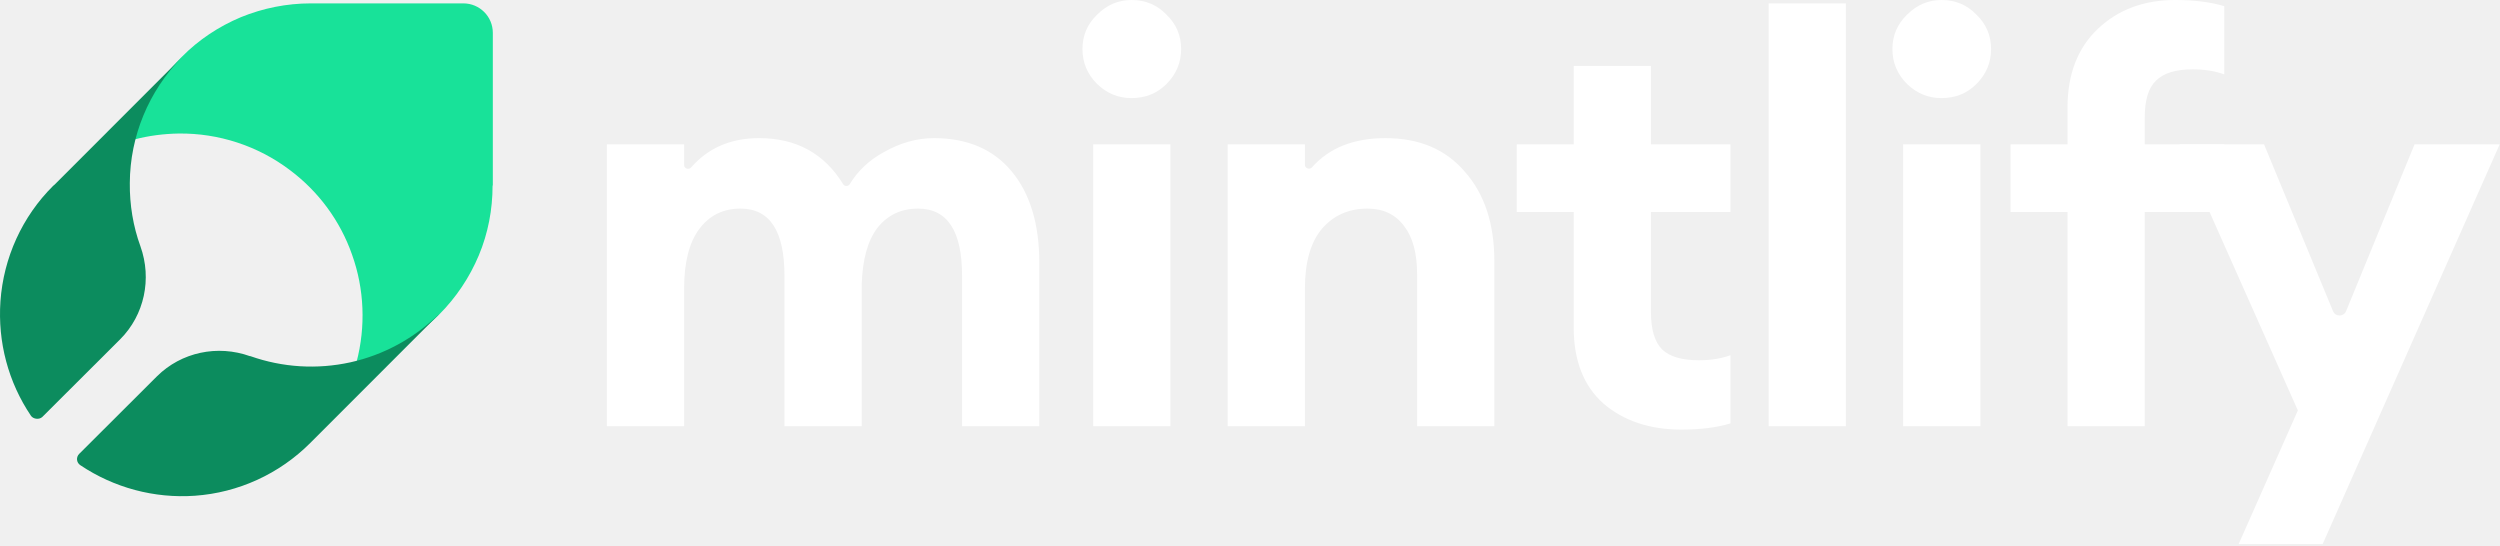
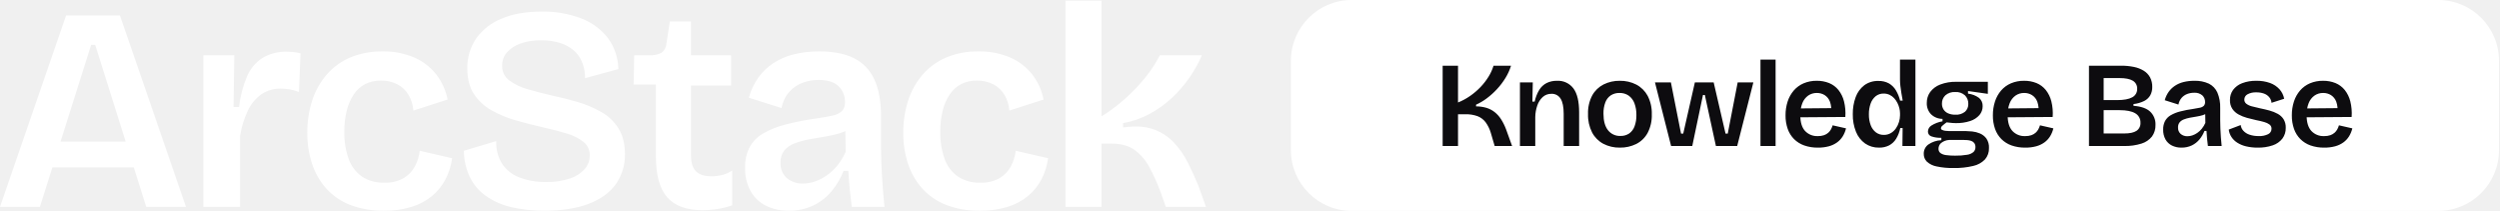
- <svg xmlns="http://www.w3.org/2000/svg" width="1682" height="367" viewBox="0 0 1682 367" fill="none">
-   <path d="M1562.69 366.037H1506.17L1546 276.14L1466.34 97.105H1523.24L1569.66 209.337C1571.28 213.26 1576.84 213.253 1578.45 209.325L1624.52 97.105H1681.79L1562.69 366.037Z" fill="white" />
-   <path d="M1391.02 286.761V142.622H1352.71V97.104H1391.02V72.449C1391.02 49.943 1397.85 32.242 1411.5 19.345C1425.16 6.448 1442.48 0 1463.47 0C1476.37 0 1487.37 1.391 1496.47 4.172V50.069C1490.4 47.793 1483.32 46.656 1475.23 46.656C1463.85 46.656 1455.63 49.184 1450.57 54.242C1445.51 59.046 1442.99 67.265 1442.99 78.897V97.104H1496.47V142.622H1442.99V286.761H1391.02Z" fill="white" />
-   <path d="M1306.22 66.001C1297.37 66.001 1289.66 62.84 1283.08 56.518C1276.51 49.943 1273.22 42.104 1273.22 33C1273.22 23.897 1276.51 16.184 1283.08 9.862C1289.66 3.287 1297.37 0 1306.22 0C1315.58 0 1323.42 3.287 1329.74 9.862C1336.31 16.184 1339.6 23.897 1339.6 33C1339.6 42.104 1336.31 49.943 1329.74 56.518C1323.42 62.84 1315.58 66.001 1306.22 66.001ZM1280.43 286.761V97.104H1332.39V286.761H1280.43Z" fill="white" />
-   <path d="M1189.94 286.761V2.276H1241.91V286.761H1189.94Z" fill="white" />
-   <path d="M1131.24 289.037C1110 289.037 1092.55 283.221 1078.89 271.588C1065.49 259.703 1058.79 242.634 1058.79 220.381V142.622H1020.48V97.104H1058.79V44.38H1110.76V97.104H1164.24V142.622H1110.76V210.14C1110.76 221.772 1113.29 230.117 1118.34 235.174C1123.4 239.979 1131.62 242.381 1143 242.381C1151.09 242.381 1158.17 241.243 1164.24 238.967V284.864C1155.14 287.646 1144.14 289.037 1131.24 289.037Z" fill="white" />
-   <path d="M825.979 286.761V97.104H877.945V110.967C877.945 113.311 881.135 114.347 882.688 112.591C894.273 99.485 910.773 92.932 932.187 92.932C954.946 92.932 972.774 100.518 985.67 115.69C998.82 130.61 1005.39 150.587 1005.39 175.622V286.761H953.429V184.346C953.429 170.438 950.521 159.691 944.704 152.104C938.888 144.265 930.67 140.346 920.049 140.346C907.405 140.346 897.164 144.898 889.325 154.001C881.738 163.105 877.945 176.507 877.945 194.208V286.761H825.979Z" fill="white" />
-   <path d="M761.286 66.001C752.436 66.001 744.723 62.84 738.148 56.518C731.574 49.943 728.286 42.104 728.286 33C728.286 23.897 731.574 16.184 738.148 9.862C744.723 3.287 752.436 0 761.286 0C770.643 0 778.482 3.287 784.804 9.862C791.379 16.184 794.666 23.897 794.666 33C794.666 42.104 791.379 49.943 784.804 56.518C778.482 62.84 770.643 66.001 761.286 66.001ZM735.493 286.761V97.104H787.459V286.761H735.493Z" fill="white" />
-   <path d="M647.273 286.761V185.484C647.273 155.392 637.411 140.346 617.686 140.346C606.307 140.346 597.204 144.645 590.376 153.242C583.801 161.84 580.261 174.61 579.755 191.553V286.761H527.789V185.484C527.789 155.392 517.927 140.346 498.203 140.346C486.571 140.346 477.341 144.898 470.513 154.001C463.685 163.105 460.272 176.507 460.272 194.208V286.761H408.306V97.104H460.272V111.103C460.272 113.435 463.407 114.462 464.939 112.704C476.419 99.522 491.68 92.932 510.72 92.932C535.742 92.932 554.588 103.262 567.259 123.923C568.258 125.553 570.718 125.527 571.712 123.894C577.189 114.891 584.802 107.731 594.548 102.414C605.675 96.093 616.928 92.932 628.307 92.932C650.813 92.932 668.261 100.391 680.652 115.311C693.043 130.231 699.239 150.714 699.239 176.76V286.761H647.273Z" fill="white" />
-   <path d="M331.569 124.833V22.09C331.569 11.065 322.625 2.276 311.764 2.276H209.069C192.938 2.276 176.967 5.472 162.113 11.544C147.26 17.775 133.685 26.724 122.345 38.228L121.546 39.027C106.533 54.207 95.833 73.062 90.402 93.834C100.145 91.277 110.206 89.999 120.268 89.839C147.1 89.52 173.453 98.148 194.855 114.287C214.18 128.668 228.873 148.481 236.859 171.331C245.164 194.5 246.122 219.746 239.893 243.554C260.496 238.122 279.503 227.416 294.675 212.396L295.474 211.597C306.813 200.252 315.917 186.67 322.145 171.81C328.374 156.95 331.409 140.971 331.409 124.833H331.569Z" fill="#18E299" />
-   <path d="M87.337 123.098C87.496 91.579 100.066 61.334 122.182 38.73L36.739 124.212C36.421 124.531 36.102 124.69 35.784 125.008C14.941 145.702 2.371 173.4 0.303 202.69C-1.607 230.07 5.553 257.131 20.828 279.736C22.285 281.892 26.238 282.601 28.466 280.532L80.813 228.319C97.202 211.923 102.293 187.568 94.497 165.759C89.564 152.229 87.178 137.743 87.337 123.098Z" fill="#0C8C5E" />
-   <path d="M294.976 211.605C278.587 227.683 258.062 238.826 235.786 243.761C213.351 248.695 190.121 247.263 168.482 239.622C168.482 239.622 168.323 239.622 168.164 239.622C146.365 231.822 122.022 236.916 105.633 253.153L53.285 305.365C51.057 307.594 51.376 311.255 54.081 313.006C76.674 328.129 103.724 335.451 131.091 333.541C160.368 331.472 187.894 318.896 208.737 298.043L209.533 297.247L294.976 211.765V211.605Z" fill="#0C8C5E" />
+ <svg xmlns="http://www.w3.org/2000/svg" width="1232.854" height="104" viewBox="0 0 1232.854 104">
+   <g id="dark" transform="translate(-2671.146 -1125)">
+     <path id="dark-2" data-name="dark" d="M3.146,0l32.6-94.38H62.3L94.905,0H75.265L50.1-79.89h-2L22.833,0Zm17.4-19.448V-32.175H80.08v12.727ZM103.5,0V-74.742h15.254l-.382,25.5h2.717a53.683,53.683,0,0,1,3.934-15.088,20.326,20.326,0,0,1,7.626-9.1,22.363,22.363,0,0,1,12.132-3.075q1.334,0,2.931.143a24.418,24.418,0,0,1,3.693.668l-.762,19.066a20.378,20.378,0,0,0-4.6-1.287,28.066,28.066,0,0,0-4.363-.382A16.346,16.346,0,0,0,132-55.437a20.82,20.82,0,0,0-6.6,8.056,45.768,45.768,0,0,0-3.79,12.3V0Zm89.1,1.906A44.292,44.292,0,0,1,175.773-1a31.332,31.332,0,0,1-11.751-8.126,34.344,34.344,0,0,1-6.959-12.2,47.893,47.893,0,0,1-2.311-15.135,50.686,50.686,0,0,1,2.408-15.969,36.974,36.974,0,0,1,7.127-12.75,31.99,31.99,0,0,1,11.63-8.46,39.627,39.627,0,0,1,15.92-3A38.048,38.048,0,0,1,207.4-73.693a28.242,28.242,0,0,1,10.868,8.271,29.255,29.255,0,0,1,5.7,12.513L207.09-47.476a17.9,17.9,0,0,0-2.384-7.7,13.906,13.906,0,0,0-5.457-5.219,17.012,17.012,0,0,0-8.174-1.859,16.564,16.564,0,0,0-7.89,1.787,15.334,15.334,0,0,0-5.6,5.148,25.581,25.581,0,0,0-3.407,7.96,41.789,41.789,0,0,0-1.167,10.273A37.892,37.892,0,0,0,175.154-23.6a17.926,17.926,0,0,0,6.53,8.652,19.111,19.111,0,0,0,11.106,3.028,18.063,18.063,0,0,0,9.413-2.193,14.989,14.989,0,0,0,5.577-5.745,21.755,21.755,0,0,0,2.456-7.792L226.2-23.977a32.059,32.059,0,0,1-3.314,10.487,26.537,26.537,0,0,1-6.7,8.222A29.779,29.779,0,0,1,206.135.047,44.823,44.823,0,0,1,192.6,1.906Zm79.048,0A68,68,0,0,1,255.107.072a35.509,35.509,0,0,1-12.393-5.552,24.845,24.845,0,0,1-7.817-9.272,30.881,30.881,0,0,1-2.909-12.893l15.969-4.768a19.644,19.644,0,0,0,2.956,11.275,17.771,17.771,0,0,0,8.651,6.7,35.733,35.733,0,0,0,12.988,2.192,35.02,35.02,0,0,0,11.821-1.739,16.471,16.471,0,0,0,7.27-4.694,10.1,10.1,0,0,0,2.456-6.626,8.261,8.261,0,0,0-3.028-6.673,23.6,23.6,0,0,0-8.128-4.124q-5.1-1.6-11.582-3.028-6.913-1.573-13.61-3.479a54.5,54.5,0,0,1-12.13-5,25,25,0,0,1-8.676-8.033Q233.7-60.585,233.7-68.164a25.435,25.435,0,0,1,4.338-14.847,28.281,28.281,0,0,1,12.512-9.771q8.174-3.5,19.664-3.5A52.393,52.393,0,0,1,290-92.879a29.983,29.983,0,0,1,13.133,9.771,26.43,26.43,0,0,1,5.075,15.183l-16.445,4.48a20.11,20.11,0,0,0-1.548-8.15,15.48,15.48,0,0,0-4.362-5.84,19.24,19.24,0,0,0-6.792-3.5,31.317,31.317,0,0,0-8.984-1.191,29.082,29.082,0,0,0-10.226,1.62,15.709,15.709,0,0,0-6.649,4.385,9.734,9.734,0,0,0-2.336,6.483,8.75,8.75,0,0,0,3.457,7.246,26.993,26.993,0,0,0,9.152,4.385q5.7,1.668,12.37,3.194,6.149,1.287,12.393,3.146a54.4,54.4,0,0,1,11.535,4.885,23.92,23.92,0,0,1,8.485,8.079q3.194,5.053,3.194,12.775a24.731,24.731,0,0,1-4.433,14.656q-4.433,6.269-13.3,9.724T271.648,1.906Zm78.169-.237q-11.869,0-17.471-6.34t-5.6-19.878V-60.3H315.734l.286-14.443h7.436a11.636,11.636,0,0,0,6.007-1.215,5.862,5.862,0,0,0,2.43-4.408l1.716-11.058h10.439v16.682h19.783v14.921H344.048v34.653q0,5.291,2.5,7.7t7.508,2.408a22.915,22.915,0,0,0,5.387-.643,14.285,14.285,0,0,0,4.909-2.216V-.762a41.745,41.745,0,0,1-8.007,1.954A51.27,51.27,0,0,1,349.817,1.669Zm42.36.237A24.6,24.6,0,0,1,381.119-.5a17.8,17.8,0,0,1-7.627-7.15,22.9,22.9,0,0,1-2.765-11.7,21.024,21.024,0,0,1,2.193-9.987,17.5,17.5,0,0,1,6.626-6.793,43.355,43.355,0,0,1,11.082-4.456,129.166,129.166,0,0,1,15.562-3.028q4.719-.715,7.77-1.407a9.069,9.069,0,0,0,4.553-2.217,6.273,6.273,0,0,0,1.5-4.575,10.451,10.451,0,0,0-3.123-7.6q-3.123-3.171-9.987-3.171a22.156,22.156,0,0,0-7.887,1.43,16.5,16.5,0,0,0-6.531,4.481,16.938,16.938,0,0,0-3.79,7.96l-16.112-5.1a31.453,31.453,0,0,1,4.576-9.8,28.458,28.458,0,0,1,7.413-7.175,32.271,32.271,0,0,1,10.178-4.41,51.646,51.646,0,0,1,12.632-1.453q10.439,0,17.135,3.384A21.476,21.476,0,0,1,434.5-62.8q3.289,7.079,3.289,18.186V-30.6q0,4.815.215,10.035t.6,10.439q.382,5.22.9,10.128H423.351q-.523-3.908-.976-8.46t-.69-9.272H419.3a35.491,35.491,0,0,1-5.743,9.842,27.087,27.087,0,0,1-9.034,7.15A27.466,27.466,0,0,1,392.177,1.906Zm7.15-13.393a18.1,18.1,0,0,0,5.745-.978,23.441,23.441,0,0,0,5.768-2.908,25.733,25.733,0,0,0,5.291-4.885,29.583,29.583,0,0,0,4.217-6.912l-.19-12.966,3.432.715a18.443,18.443,0,0,1-6.077,3.1A53.313,53.313,0,0,1,410-34.606q-3.957.619-7.865,1.358a39.106,39.106,0,0,0-7.054,1.979,12.216,12.216,0,0,0-5.005,3.455,9.169,9.169,0,0,0-1.859,6.077,9.478,9.478,0,0,0,3.1,7.556A11.763,11.763,0,0,0,399.327-11.487ZM486.613,1.906A44.292,44.292,0,0,1,469.786-1a31.332,31.332,0,0,1-11.751-8.126,34.345,34.345,0,0,1-6.959-12.2,47.893,47.893,0,0,1-2.311-15.135,50.686,50.686,0,0,1,2.408-15.969,36.974,36.974,0,0,1,7.127-12.75,31.99,31.99,0,0,1,11.63-8.46,39.627,39.627,0,0,1,15.92-3,38.048,38.048,0,0,1,15.565,2.955,28.242,28.242,0,0,1,10.868,8.271,29.255,29.255,0,0,1,5.7,12.513L501.1-47.476a17.9,17.9,0,0,0-2.384-7.7,13.906,13.906,0,0,0-5.457-5.219,17.012,17.012,0,0,0-8.174-1.859,16.564,16.564,0,0,0-7.89,1.787,15.334,15.334,0,0,0-5.6,5.148,25.58,25.58,0,0,0-3.407,7.96,41.789,41.789,0,0,0-1.167,10.273A37.892,37.892,0,0,0,469.167-23.6a17.926,17.926,0,0,0,6.53,8.652A19.111,19.111,0,0,0,486.8-11.916a18.063,18.063,0,0,0,9.413-2.193,14.989,14.989,0,0,0,5.577-5.745,21.754,21.754,0,0,0,2.456-7.792l15.969,3.669A32.059,32.059,0,0,1,516.9-13.49a26.537,26.537,0,0,1-6.7,8.222A29.779,29.779,0,0,1,500.149.047,44.823,44.823,0,0,1,486.613,1.906ZM528.782,0V-101.673h17.781v57.057a81.009,81.009,0,0,0,9.27-6.673,89.65,89.65,0,0,0,8.151-7.674A79.95,79.95,0,0,0,570.61-67a54.312,54.312,0,0,0,4.7-7.747h20.782a62.41,62.41,0,0,1-6.076,10.917,61.751,61.751,0,0,1-8.675,10.057A53.151,53.151,0,0,1,570.3-45.831a42.926,42.926,0,0,1-13.109,4.551v2.145q8.772-1.287,14.8.835a25.38,25.38,0,0,1,10.153,6.46,41.753,41.753,0,0,1,6.982,9.987q2.859,5.649,5.243,11.511L598.09,0H578.26l-2.335-6.721a97.257,97.257,0,0,0-5.673-12.7,25.216,25.216,0,0,0-7.365-8.628q-4.361-3.123-11.272-3.123h-5.052V0Z" transform="translate(2668 1227)" fill="#fff" />
+     <rect id="Rectangle_20" data-name="Rectangle 20" width="596" height="104" rx="30" transform="translate(3308 1125)" fill="#fff" />
+     <path id="Path_18" data-name="Path 18" d="M-223.137,0V-39.6h7.581v18.14a29.981,29.981,0,0,0,5.96-3.22,33.48,33.48,0,0,0,5.13-4.38,30.506,30.506,0,0,0,3.96-5.11,23.008,23.008,0,0,0,2.47-5.43h8.64a26.466,26.466,0,0,1-2.77,6.07,34.854,34.854,0,0,1-4.19,5.51,36.85,36.85,0,0,1-5.02,4.52,27.353,27.353,0,0,1-5.28,3.12v.84a17.974,17.974,0,0,1,5.07.7,12.34,12.34,0,0,1,4.04,2.07,14.42,14.42,0,0,1,3.18,3.5,26.2,26.2,0,0,1,2.51,5.03L-188.878,0h-8.6l-1.92-6.54a17.173,17.173,0,0,0-2.57-5.21,9.148,9.148,0,0,0-3.92-2.95,16.7,16.7,0,0,0-6.15-.96h-3.519V0Zm38.129,0V-31.36h6.34l-.2,9.48h1.119a19.058,19.058,0,0,1,2.25-5.76,9.194,9.194,0,0,1,3.62-3.4,11.126,11.126,0,0,1,5.13-1.12,9.488,9.488,0,0,1,8.15,3.79q2.79,3.79,2.79,11.73V0h-7.62V-15.86q0-5.121-1.53-7.5a5.021,5.021,0,0,0-4.51-2.38,6.174,6.174,0,0,0-4.31,1.59,10.073,10.073,0,0,0-2.67,4.18,18.225,18.225,0,0,0-1,5.65V0Zm49.329.8a17.078,17.078,0,0,1-8.2-1.9,13.447,13.447,0,0,1-5.54-5.59,18.876,18.876,0,0,1-2-9.09,18.375,18.375,0,0,1,2.05-9.13,13.256,13.256,0,0,1,5.6-5.44,17.427,17.427,0,0,1,8.03-1.81,17.245,17.245,0,0,1,8.14,1.87,13.5,13.5,0,0,1,5.6,5.54,18.59,18.59,0,0,1,2.04,9.13,18.517,18.517,0,0,1-2.06,9.18,13.12,13.12,0,0,1-5.63,5.45A17.668,17.668,0,0,1-135.679.8Zm.26-5.76a7.417,7.417,0,0,0,4.27-1.19,7.381,7.381,0,0,0,2.67-3.51,15.146,15.146,0,0,0,.92-5.58,15.782,15.782,0,0,0-.97-5.85,8.191,8.191,0,0,0-2.82-3.75,7.666,7.666,0,0,0-4.57-1.32,7.591,7.591,0,0,0-4.24,1.16,7.2,7.2,0,0,0-2.71,3.45,15.064,15.064,0,0,0-.93,5.65q0,5.28,2.23,8.11A7.4,7.4,0,0,0-135.42-4.96ZM-110.432,0l-7.959-31.36h7.86l5,25.26h1.08l5.74-25.26h9.279l5.86,25.26h1.08l4.9-25.26h7.74L-77.831,0h-10.5l-5.46-25.16h-.921L-99.992,0Zm44.089,0V-42.62h7.461V0ZM-38,.8a19.711,19.711,0,0,1-6.78-1.08,13.47,13.47,0,0,1-5.01-3.14,13.522,13.522,0,0,1-3.12-5.01,19.543,19.543,0,0,1-1.07-6.69,21.525,21.525,0,0,1,1.04-6.84,15.8,15.8,0,0,1,3.02-5.41,13.381,13.381,0,0,1,4.85-3.54,16.1,16.1,0,0,1,6.49-1.25,15.8,15.8,0,0,1,6.13,1.13,11.545,11.545,0,0,1,4.56,3.39,14.788,14.788,0,0,1,2.75,5.59,24.586,24.586,0,0,1,.66,7.73l-24.6.18v-4.38l20.22-.18-2.679,2.44a11.667,11.667,0,0,0-.53-5.59,6.59,6.59,0,0,0-2.6-3.25,7.159,7.159,0,0,0-3.85-1.06,7.313,7.313,0,0,0-4.29,1.29,8.31,8.31,0,0,0-2.87,3.72,15.264,15.264,0,0,0-1.02,5.91q0,5.22,2.32,7.79A8.159,8.159,0,0,0-38-4.88a8.832,8.832,0,0,0,3-.45,6.418,6.418,0,0,0,2.08-1.19,6.166,6.166,0,0,0,1.36-1.7,10.185,10.185,0,0,0,.82-1.98l6.6,1.5a13.5,13.5,0,0,1-1.63,3.95,10.569,10.569,0,0,1-2.8,2.99,12.721,12.721,0,0,1-4.04,1.9A19.847,19.847,0,0,1-38,.8ZM-7.856.8a11.656,11.656,0,0,1-6.89-2.05,13.066,13.066,0,0,1-4.48-5.76A22.172,22.172,0,0,1-20.8-15.7a23.283,23.283,0,0,1,1.43-8.44,12.917,12.917,0,0,1,4.24-5.82,11.209,11.209,0,0,1,6.95-2.12,10.215,10.215,0,0,1,5.25,1.23,9.71,9.71,0,0,1,3.41,3.41,18.7,18.7,0,0,1,2.06,5.06H3.824q-.34-1.84-.65-3.7t-.5-3.57a27.747,27.747,0,0,1-.19-3.03V-42.62H10.1V0H3.684l.1-8.84H2.624A16.3,16.3,0,0,1,.584-3.57,9.113,9.113,0,0,1-2.866-.31,10.5,10.5,0,0,1-7.856.8ZM-5.5-5.48a6.649,6.649,0,0,0,3.53-.92,8.088,8.088,0,0,0,2.5-2.37,10.936,10.936,0,0,0,1.48-3.14,11.53,11.53,0,0,0,.49-3.21v-1a10.617,10.617,0,0,0-.32-2.5,12.494,12.494,0,0,0-.96-2.61,9.931,9.931,0,0,0-1.61-2.34,7.4,7.4,0,0,0-2.27-1.67,6.65,6.65,0,0,0-2.9-.62,6.1,6.1,0,0,0-3.96,1.31A8.213,8.213,0,0,0-12-20.94a15.148,15.148,0,0,0-.86,5.32,14.648,14.648,0,0,0,.89,5.34,7.93,7.93,0,0,0,2.55,3.54A6.3,6.3,0,0,0-5.5-5.48ZM28.946,10.86a37.049,37.049,0,0,1-8.37-.78,9.885,9.885,0,0,1-4.82-2.35,5.319,5.319,0,0,1-1.55-3.89,5.561,5.561,0,0,1,2.17-4.52,12.1,12.1,0,0,1,6.51-2.18v-1.2a12.88,12.88,0,0,1-4.94-.7,2.466,2.466,0,0,1-1.68-2.4,3.593,3.593,0,0,1,1.68-2.91,15.133,15.133,0,0,1,5.52-2.11v-1.2a8.14,8.14,0,0,1-5.71-2.31,7.7,7.7,0,0,1-2.05-5.57,9,9,0,0,1,1.67-5.361,11.043,11.043,0,0,1,4.94-3.69,20.96,20.96,0,0,1,7.99-1.35h15.52v5.94l-9.78-1.4v1.3a11.389,11.389,0,0,1,5.45,2.11,5.039,5.039,0,0,1,1.77,4.07,6.612,6.612,0,0,1-1.58,4.37,10.194,10.194,0,0,1-4.54,2.94,21.516,21.516,0,0,1-7.16,1.05q-.78,0-1.67-.07t-2.83-.31a22.162,22.162,0,0,0-2.04,1.62,1.9,1.9,0,0,0-.76,1.28.932.932,0,0,0,.61.83,4.943,4.943,0,0,0,1.56.44,13.661,13.661,0,0,0,1.85.13h8.32q1.2,0,3.09.19a13.4,13.4,0,0,1,3.78.97,7.664,7.664,0,0,1,3.19,2.47A7.6,7.6,0,0,1,46.386,1a8.129,8.129,0,0,1-1.95,5.6,11.5,11.5,0,0,1-5.82,3.23A38.316,38.316,0,0,1,28.946,10.86Zm.7-6.1a32.426,32.426,0,0,0,5.93-.43,6.2,6.2,0,0,0,3.17-1.37,3.19,3.19,0,0,0,.96-2.38,3.19,3.19,0,0,0-.61-2.07,3.217,3.217,0,0,0-1.54-1.05,8.037,8.037,0,0,0-1.88-.37q-.95-.07-1.61-.07h-7.36a6.833,6.833,0,0,0-4.04,1.59,3.793,3.793,0,0,0-1.18,2.71,2.56,2.56,0,0,0,.96,2.16,5.988,5.988,0,0,0,2.79,1.01A30.781,30.781,0,0,0,29.646,4.76Zm.14-20.2a6.89,6.89,0,0,0,4.79-1.47,4.968,4.968,0,0,0,1.61-3.85,5.721,5.721,0,0,0-1.64-4.21,6.511,6.511,0,0,0-4.82-1.65,6.767,6.767,0,0,0-4.84,1.61,5.437,5.437,0,0,0-1.7,4.13,5.272,5.272,0,0,0,.76,2.83,5.069,5.069,0,0,0,2.23,1.92A8.462,8.462,0,0,0,29.786-15.44ZM64.289.8a19.711,19.711,0,0,1-6.78-1.08A13.47,13.47,0,0,1,52.5-3.42a13.522,13.522,0,0,1-3.12-5.01,19.543,19.543,0,0,1-1.07-6.69,21.525,21.525,0,0,1,1.04-6.84,15.8,15.8,0,0,1,3.02-5.41,13.381,13.381,0,0,1,4.85-3.54,16.1,16.1,0,0,1,6.49-1.25,15.8,15.8,0,0,1,6.13,1.13,11.545,11.545,0,0,1,4.56,3.39,14.788,14.788,0,0,1,2.75,5.59,24.586,24.586,0,0,1,.66,7.73l-24.6.18v-4.38l20.22-.18-2.679,2.44a11.667,11.667,0,0,0-.53-5.59,6.59,6.59,0,0,0-2.6-3.25,7.159,7.159,0,0,0-3.85-1.06,7.313,7.313,0,0,0-4.29,1.29,8.31,8.31,0,0,0-2.87,3.72,15.264,15.264,0,0,0-1.02,5.91q0,5.22,2.32,7.79a8.159,8.159,0,0,0,6.38,2.57,8.832,8.832,0,0,0,3-.45,6.418,6.418,0,0,0,2.08-1.19,6.166,6.166,0,0,0,1.36-1.7,10.185,10.185,0,0,0,.82-1.98l6.6,1.5a13.5,13.5,0,0,1-1.63,3.95,10.569,10.569,0,0,1-2.8,2.99,12.72,12.72,0,0,1-4.04,1.9A19.847,19.847,0,0,1,64.289.8ZM95.718,0V-39.6h15.82a30.385,30.385,0,0,1,6.36.61,14.97,14.97,0,0,1,4.86,1.88,8.742,8.742,0,0,1,3.1,3.26,9.821,9.821,0,0,1,1.08,4.75,8.281,8.281,0,0,1-.95,4.05,7.126,7.126,0,0,1-2.97,2.82,15.939,15.939,0,0,1-5.34,1.55v.861q5.62.42,8.24,2.87a8.514,8.514,0,0,1,2.62,6.53,9.284,9.284,0,0,1-1.72,5.72,10.554,10.554,0,0,1-5.16,3.5A26.631,26.631,0,0,1,113,0Zm7.24-6.18H113.1q4.08,0,6.05-1.29a4.452,4.452,0,0,0,1.97-4.01,5.081,5.081,0,0,0-2.57-4.65q-2.57-1.55-7.79-1.55h-7.8Zm0-16.46h6.56q5.1,0,7.54-1.38a4.486,4.486,0,0,0,2.44-4.161,4.363,4.363,0,0,0-2.16-4.02q-2.16-1.3-6.54-1.3h-7.84ZM141.319.8a10.322,10.322,0,0,1-4.64-1.01,7.468,7.468,0,0,1-3.2-3,9.609,9.609,0,0,1-1.16-4.91,8.821,8.821,0,0,1,.92-4.19,7.345,7.345,0,0,1,2.78-2.85,18.191,18.191,0,0,1,4.65-1.87,54.2,54.2,0,0,1,6.53-1.27q1.98-.3,3.26-.59a3.805,3.805,0,0,0,1.91-.93,2.632,2.632,0,0,0,.63-1.92,4.385,4.385,0,0,0-1.31-3.19,5.683,5.683,0,0,0-4.19-1.33,9.3,9.3,0,0,0-3.309.6,6.922,6.922,0,0,0-2.74,1.88,7.107,7.107,0,0,0-1.59,3.34L133.1-22.58a13.2,13.2,0,0,1,1.92-4.11,11.941,11.941,0,0,1,3.11-3.01,13.54,13.54,0,0,1,4.27-1.85,21.669,21.669,0,0,1,5.3-.61,15.92,15.92,0,0,1,7.19,1.42,9.011,9.011,0,0,1,4.19,4.39,18.183,18.183,0,0,1,1.38,7.63v5.88q0,2.02.09,4.21t.25,4.38q.16,2.19.38,4.25H154.4q-.219-1.64-.41-3.55t-.29-3.89h-1a14.891,14.891,0,0,1-2.41,4.13,11.365,11.365,0,0,1-3.79,3A11.524,11.524,0,0,1,141.319.8Zm3-5.619a7.593,7.593,0,0,0,2.41-.41,9.836,9.836,0,0,0,2.42-1.22,10.8,10.8,0,0,0,2.22-2.05,12.412,12.412,0,0,0,1.77-2.9l-.08-5.44,1.44.3a7.738,7.738,0,0,1-2.55,1.3,22.369,22.369,0,0,1-3.15.72q-1.66.26-3.3.57a16.408,16.408,0,0,0-2.96.83,5.126,5.126,0,0,0-2.1,1.45,3.847,3.847,0,0,0-.78,2.55,3.977,3.977,0,0,0,1.3,3.17A4.935,4.935,0,0,0,144.319-4.82ZM178.983.8a24,24,0,0,1-5.76-.63,14.147,14.147,0,0,1-4.35-1.81A9.578,9.578,0,0,1,166-4.46a8.686,8.686,0,0,1-1.32-3.64l5.9-2.24a4.973,4.973,0,0,0,1.23,2.75,7.131,7.131,0,0,0,3,1.97,13.338,13.338,0,0,0,4.65.72,9.533,9.533,0,0,0,4.67-.94,2.926,2.926,0,0,0,1.65-2.66,2.491,2.491,0,0,0-.93-2.049,7.732,7.732,0,0,0-2.64-1.26q-1.71-.51-4.09-.97-2.2-.48-4.44-1.1a19.233,19.233,0,0,1-4.15-1.67,8.763,8.763,0,0,1-3.08-2.77,7.549,7.549,0,0,1-1.17-4.34,8.308,8.308,0,0,1,1.52-4.99,9.957,9.957,0,0,1,4.45-3.31,18.645,18.645,0,0,1,7.07-1.2,18.883,18.883,0,0,1,6.75,1.09A11.725,11.725,0,0,1,189.7-28a9.722,9.722,0,0,1,2.32,4.7l-6.24,2a5.13,5.13,0,0,0-1.15-2.8,6.018,6.018,0,0,0-2.58-1.76,10.781,10.781,0,0,0-3.77-.6,8.336,8.336,0,0,0-4.35.96,2.929,2.929,0,0,0-1.57,2.6,2.522,2.522,0,0,0,.99,2.07,7.6,7.6,0,0,0,2.75,1.27q1.76.48,4.06.98,2.4.48,4.65,1.1a18.256,18.256,0,0,1,4.06,1.63,7.939,7.939,0,0,1,2.87,2.66,7.7,7.7,0,0,1,1.06,4.23,8.535,8.535,0,0,1-1.66,5.31,10.133,10.133,0,0,1-4.75,3.32A21.633,21.633,0,0,1,178.983.8Zm32.8,0A19.711,19.711,0,0,1,205-.28a13.47,13.47,0,0,1-5.01-3.14,13.522,13.522,0,0,1-3.12-5.01,19.543,19.543,0,0,1-1.07-6.69,21.525,21.525,0,0,1,1.04-6.84,15.8,15.8,0,0,1,3.02-5.41,13.381,13.381,0,0,1,4.85-3.54,16.1,16.1,0,0,1,6.49-1.25,15.8,15.8,0,0,1,6.13,1.13,11.545,11.545,0,0,1,4.56,3.39,14.788,14.788,0,0,1,2.75,5.59,24.587,24.587,0,0,1,.66,7.73l-24.6.18v-4.38l20.22-.18-2.679,2.44a11.667,11.667,0,0,0-.53-5.59,6.59,6.59,0,0,0-2.6-3.25,7.159,7.159,0,0,0-3.85-1.06,7.313,7.313,0,0,0-4.29,1.29,8.31,8.31,0,0,0-2.87,3.72,15.264,15.264,0,0,0-1.02,5.91q0,5.22,2.32,7.79a8.159,8.159,0,0,0,6.38,2.57,8.832,8.832,0,0,0,3-.45,6.419,6.419,0,0,0,2.08-1.19,6.166,6.166,0,0,0,1.36-1.7,10.184,10.184,0,0,0,.82-1.98l6.6,1.5a13.5,13.5,0,0,1-1.63,3.95,10.569,10.569,0,0,1-2.8,2.99,12.72,12.72,0,0,1-4.04,1.9A19.847,19.847,0,0,1,211.785.8Z" transform="translate(3606 1197)" fill="#0d0c0f" />
+   </g>
</svg>
